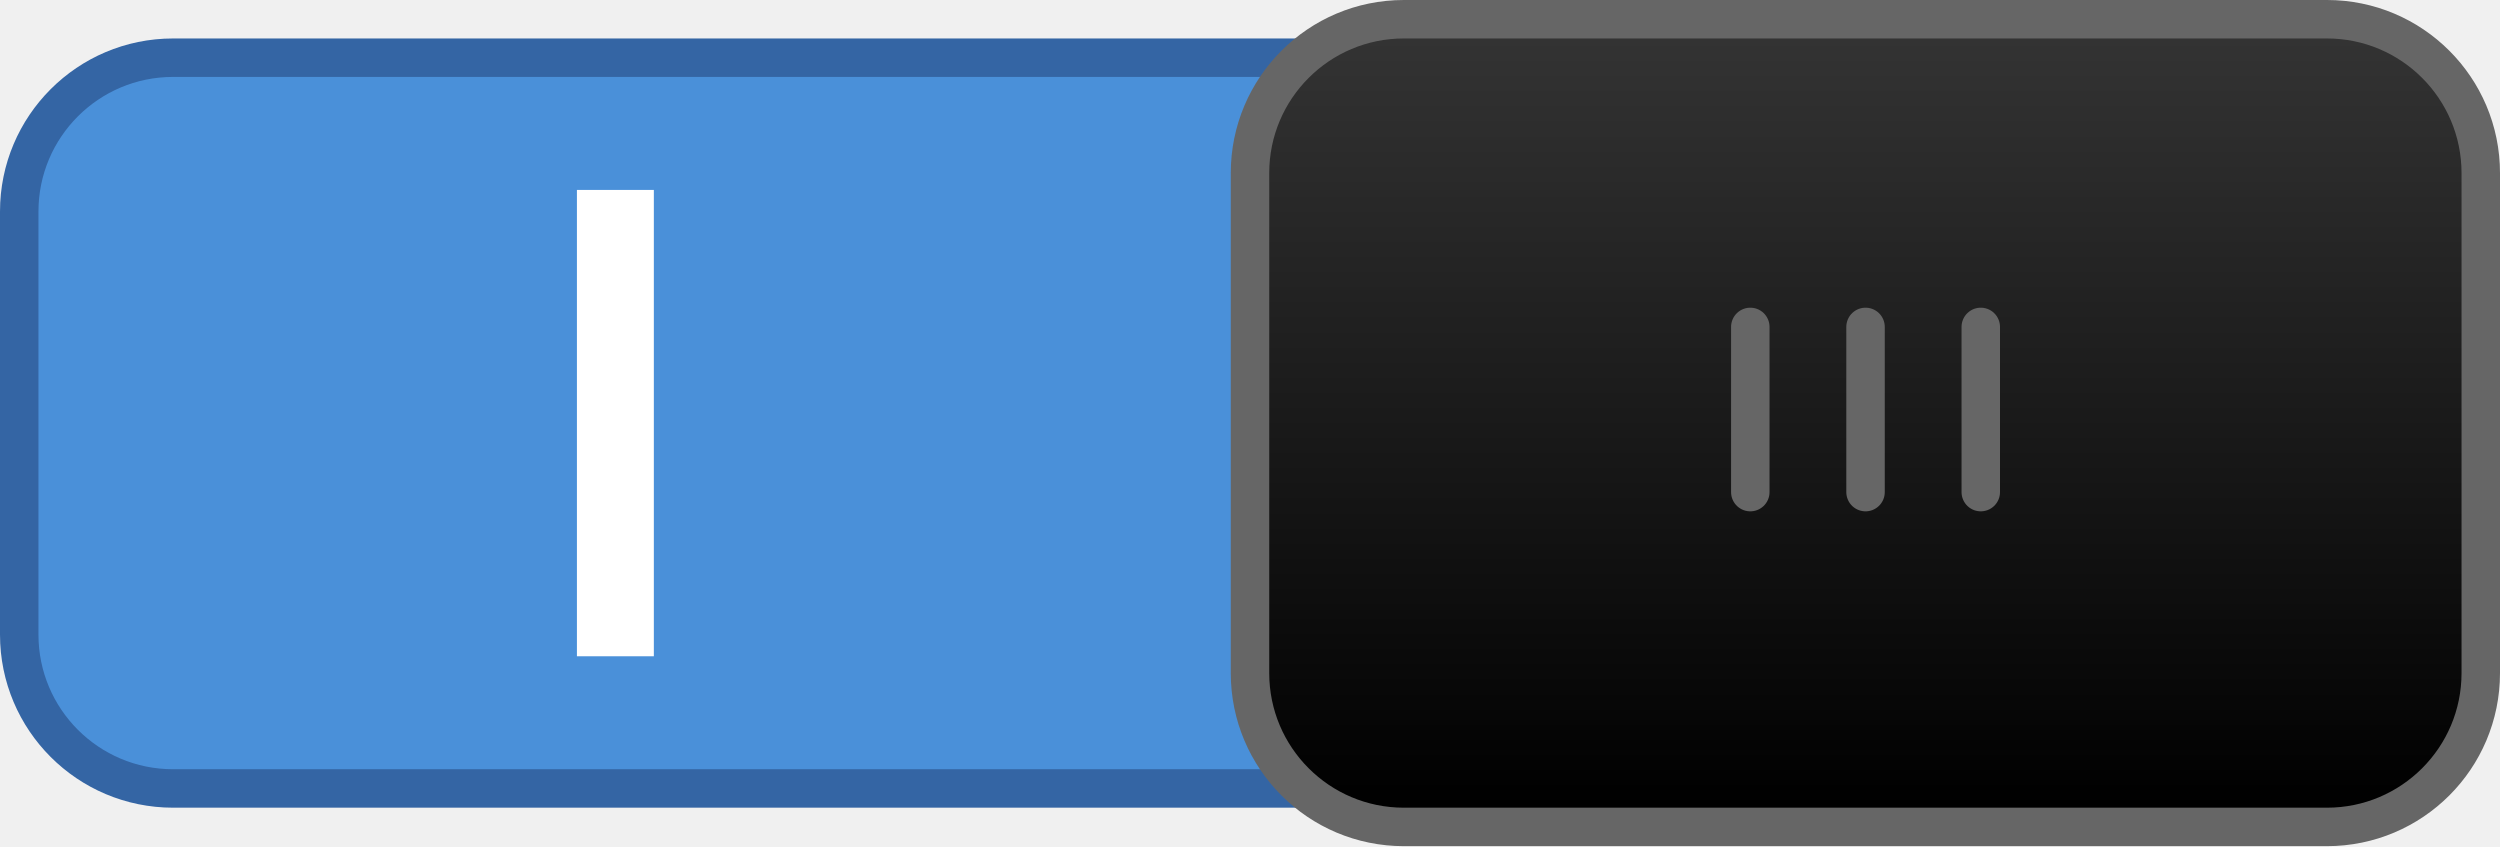
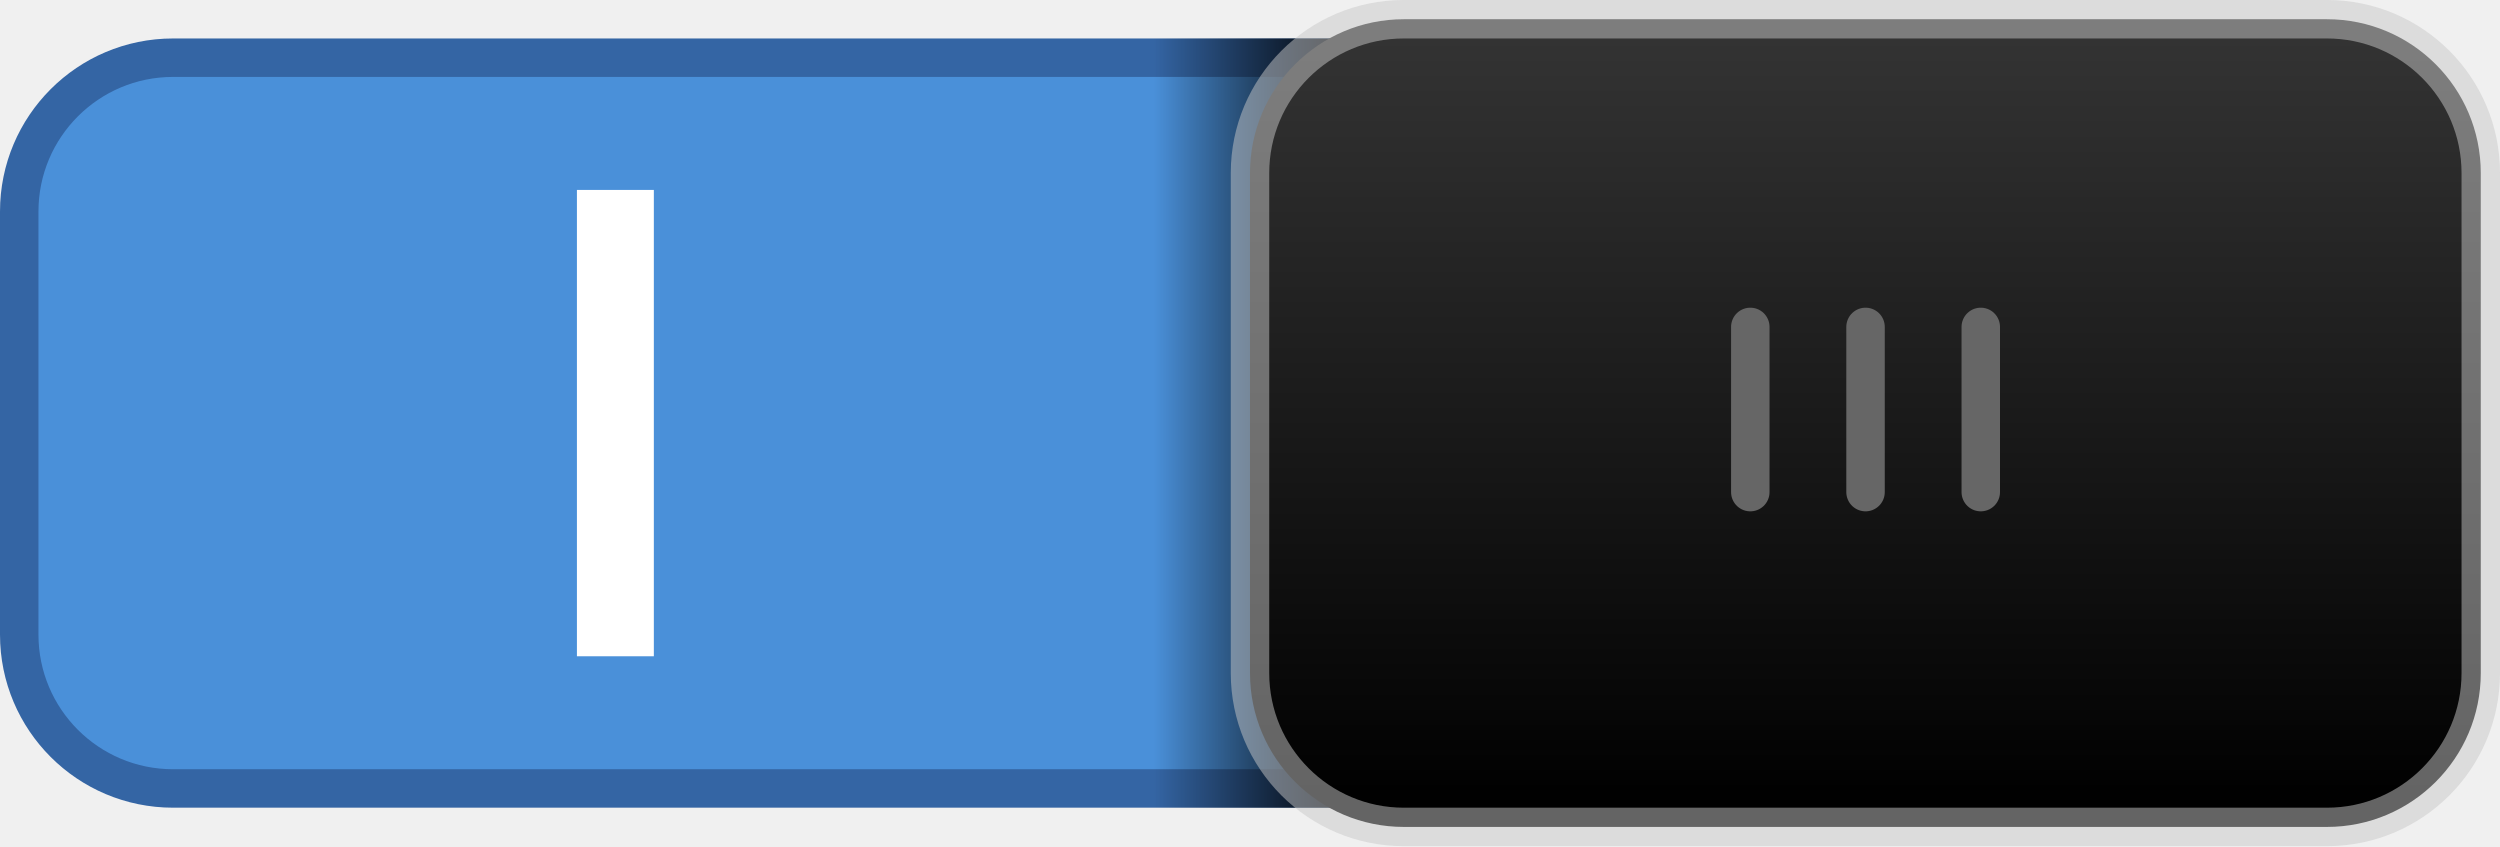
<svg xmlns="http://www.w3.org/2000/svg" xmlns:xlink="http://www.w3.org/1999/xlink" width="65" height="22" id="svg3199" version="1.1">
  <defs id="defs3201">
+     <linearGradient id="linearGradient3787">
+       <stop style="stop-color:#000000;stop-opacity:1;" offset="0" id="stop3789" />
+       <stop style="stop-color:#000000;stop-opacity:0;" offset="1" id="stop3791" />
+     </linearGradient>
    <linearGradient id="linearGradient5870">
      <stop style="stop-color:#000000;stop-opacity:1;" offset="0" id="stop5872" />
      <stop style="stop-color:#333333;stop-opacity:1" offset="1" id="stop5874" />
    </linearGradient>
    <linearGradient xlink:href="#linearGradient5870" id="linearGradient5876" x1="-851" y1="94" x2="-851" y2="74" gradientUnits="userSpaceOnUse" />
+     <linearGradient xlink:href="#linearGradient3787" id="linearGradient3793" x1="35" y1="12" x2="30" y2="12" gradientUnits="userSpaceOnUse" />
  </defs>
  <g id="layer1" transform="translate(-342.5,-521.3622)">
    <g style="display:inline" transform="translate(-453.5,448.3622)" id="g16453">
      <rect style="color:#000000;fill:#4a90d9;fill-opacity:1;fill-rule:nonzero;stroke:#3465a4;stroke-width:1;stroke-linecap:round;stroke-linejoin:miter;stroke-miterlimit:4;stroke-opacity:1;stroke-dasharray:none;stroke-dashoffset:0;marker:none;visibility:visible;display:inline;overflow:visible;enable-background:accumulate" id="rect16256-9-4" width="63" height="19" x="-859.5" y="74.5" rx="4" ry="4" transform="scale(-1,1)" />
-       <rect style="fill:url(#linearGradient5876);fill-opacity:1;stroke:#666666;stroke-width:1;stroke-linecap:round;stroke-linejoin:miter;stroke-miterlimit:4;stroke-opacity:1;stroke-dasharray:none;stroke-dashoffset:0;display:inline" id="rect16258-5-4" width="32" height="21" x="-860.5" y="73.5" rx="4" ry="4" transform="scale(-1,1)" />
+       <rect style="color:#000000;fill:url(#linearGradient3793);fill-opacity:1;fill-rule:nonzero;stroke:none;stroke-width:1;marker:none;visibility:visible;display:inline;overflow:visible;enable-background:accumulate" id="rect3785" width="5" height="20" x="30" y="1" transform="translate(796,73)" />
+       <rect style="fill:url(#linearGradient5876);fill-opacity:1;stroke:#c8c8c8;stroke-width:1;stroke-linecap:round;stroke-linejoin:miter;stroke-miterlimit:4;stroke-opacity:0.502;stroke-dasharray:none;stroke-dashoffset:0;display:inline" id="rect16258-5-4" width="32" height="21" x="-860.5" y="73.5" rx="4" ry="4" transform="scale(-1,1)" />
      <g style="display:inline;stroke:#666666" id="g16298-3-6" transform="matrix(-1,0,0,1,1651.132,-33.98629)">
        <path id="path16265-3-5" d="m 803.632,115.486 0,4.295" style="fill:none;stroke:#666666;stroke-width:1px;stroke-linecap:round;stroke-linejoin:miter;stroke-opacity:1" />
        <path id="path16265-0-2-0" d="m 806.628,115.486 0,4.295" style="fill:none;stroke:#666666;stroke-width:1px;stroke-linecap:round;stroke-linejoin:miter;stroke-opacity:1;display:inline" />
        <path id="path16265-8-7-1" d="m 809.624,115.486 0,4.295" style="fill:none;stroke:#666666;stroke-width:1px;stroke-linecap:round;stroke-linejoin:miter;stroke-opacity:1;display:inline" />
      </g>
      <path style="color:#000000;fill:#eeeeec;fill-opacity:1;fill-rule:nonzero;stroke:#ffffff;stroke-width:2;stroke-linecap:square;stroke-linejoin:miter;stroke-miterlimit:4;stroke-opacity:1;stroke-dasharray:none;stroke-dashoffset:0;marker:none;visibility:visible;display:inline;overflow:visible;enable-background:accumulate" d="m 16,27.938 0,10.125" id="path19232" transform="translate(796,51.00002)" />
    </g>
  </g>
</svg>
